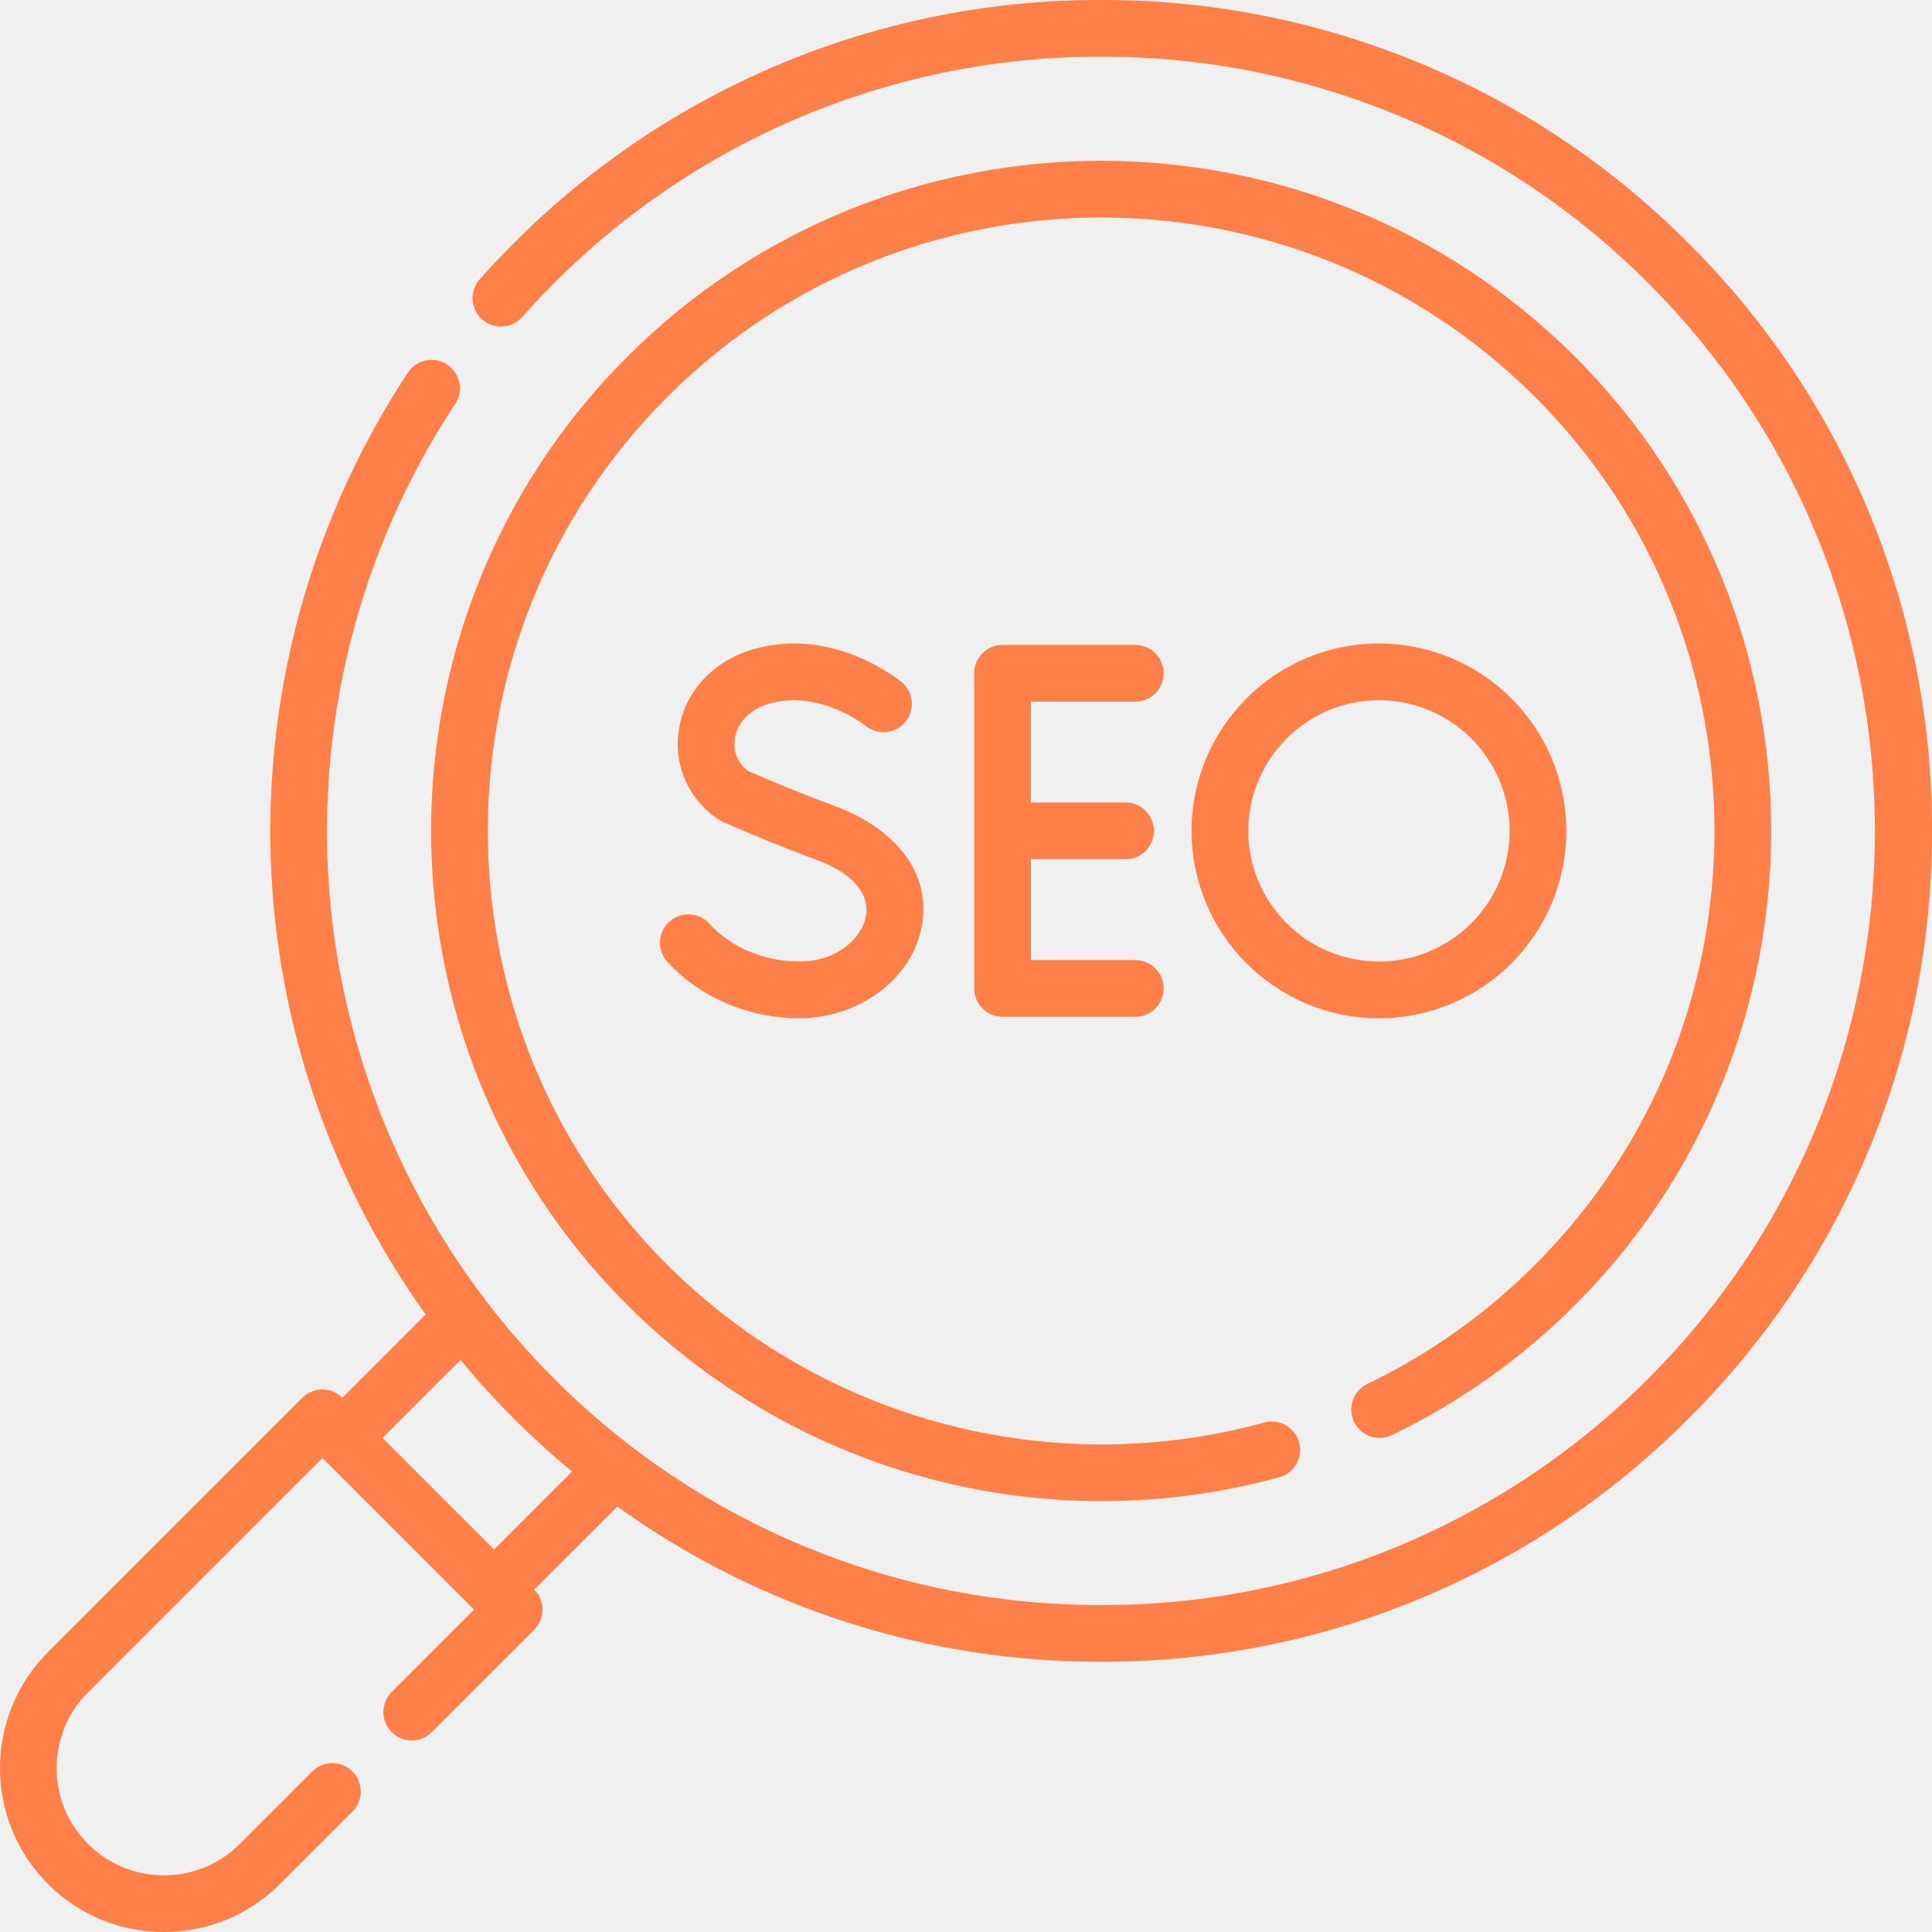
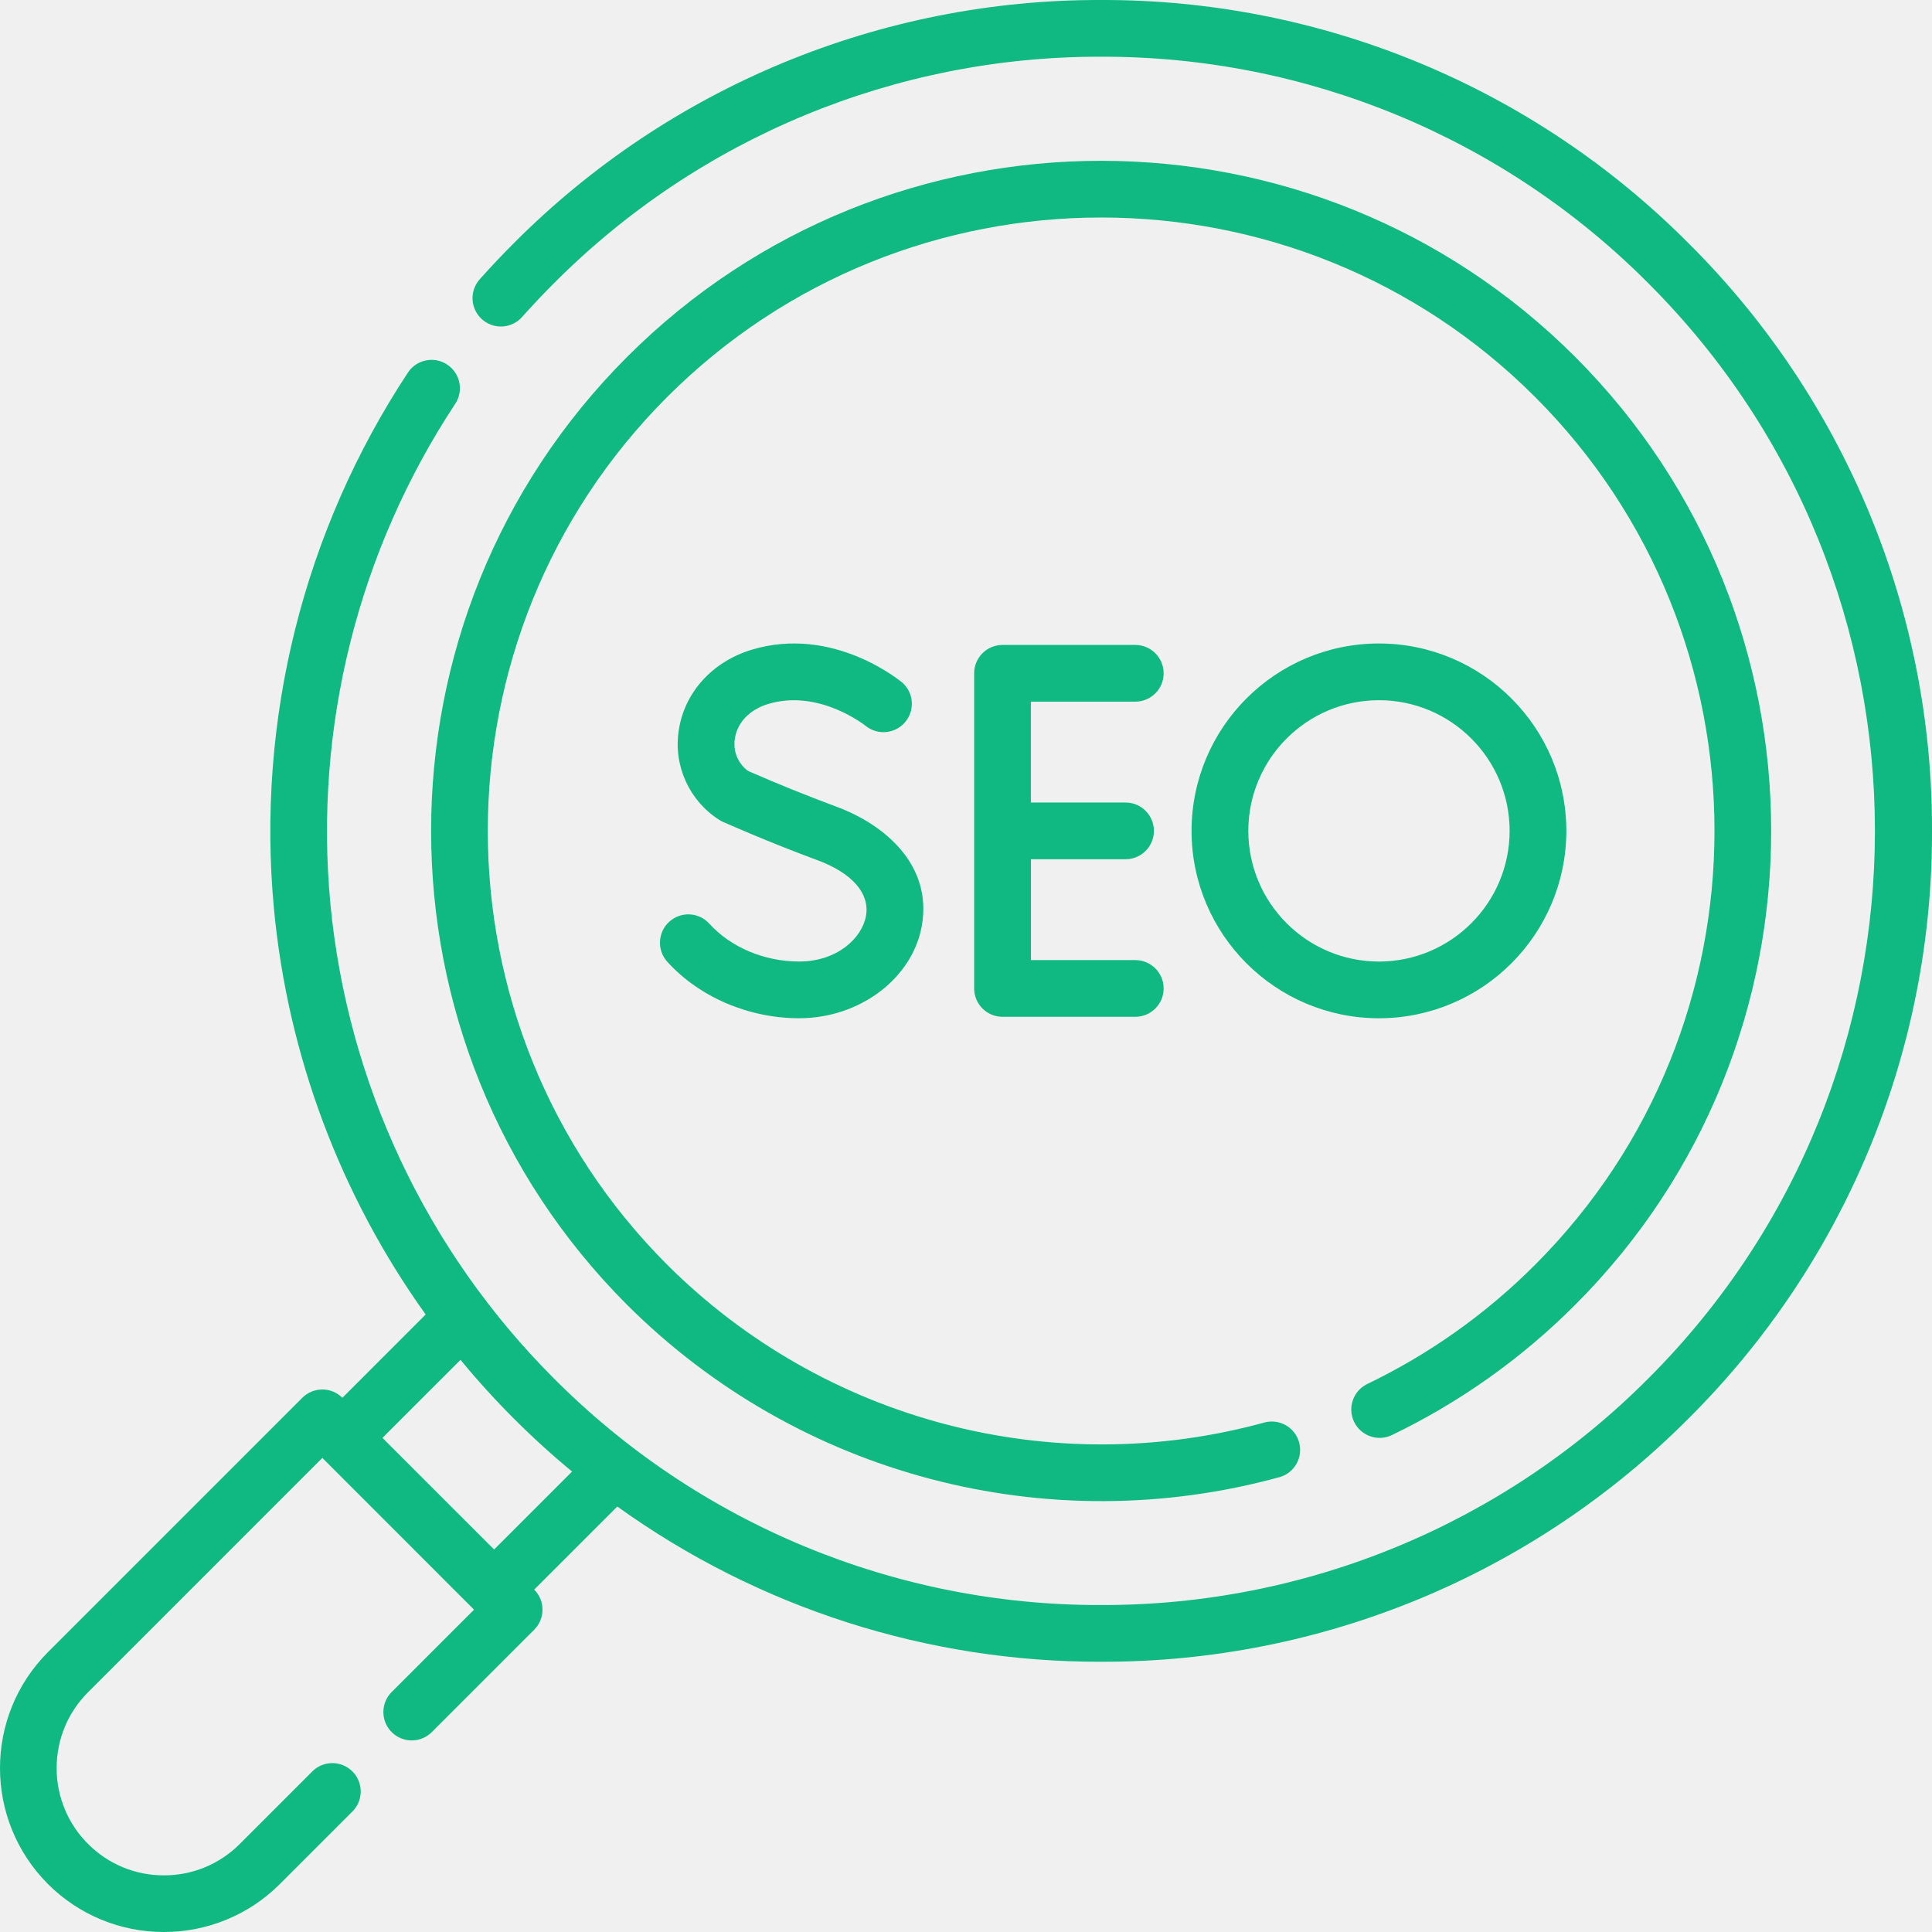
<svg xmlns="http://www.w3.org/2000/svg" width="50" height="50" fill="none">
-   <g fill="#FF7F49" clip-path="url(#a)">
+   <g fill="#10B981" clip-path="url(#a)">
    <path d="M43.702 6.298A21.362 21.362 0 0 0 28.497 0a21.362 21.362 0 0 0-15.204 6.298 21.89 21.89 0 0 0-.866.917.734.734 0 1 0 1.096.976c.26-.29.53-.578.808-.855a19.904 19.904 0 0 1 14.166-5.868 19.903 19.903 0 0 1 14.167 5.868c7.812 7.812 7.812 20.522 0 28.333a19.904 19.904 0 0 1-14.167 5.869 19.903 19.903 0 0 1-14.166-5.868 20.063 20.063 0 0 1-5.78-12.273 20.094 20.094 0 0 1 3.242-12.964.734.734 0 0 0-1.222-.812 21.558 21.558 0 0 0-3.48 13.914 21.524 21.524 0 0 0 3.925 10.484l-2.155 2.156a.734.734 0 0 0-1.038 0l-6.582 6.582a4.249 4.249 0 0 0 0 6.002A4.23 4.23 0 0 0 4.242 50a4.231 4.231 0 0 0 3.001-1.241l1.86-1.86a.734.734 0 1 0-1.037-1.038l-1.86 1.86a2.758 2.758 0 0 1-1.964.813 2.758 2.758 0 0 1-1.963-.813 2.758 2.758 0 0 1-.813-1.963c0-.742.289-1.439.813-1.963l6.063-6.064 3.926 3.927-2.127 2.127a.734.734 0 1 0 1.038 1.038l2.646-2.646a.734.734 0 0 0 0-1.038l2.151-2.15a21.35 21.35 0 0 0 12.521 4.017 21.362 21.362 0 0 0 15.205-6.298A21.362 21.362 0 0 0 50 21.503a21.362 21.362 0 0 0-6.298-15.205ZM12.788 40.101l-2.89-2.889 2.02-2.019a21.426 21.426 0 0 0 2.887 2.891l-2.017 2.017Z" />
    <path d="M36.005 37.148a17.311 17.311 0 0 0 4.76-3.378c6.764-6.764 6.764-17.77 0-24.534C34 2.47 22.995 2.47 16.23 9.236c-6.764 6.764-6.764 17.77 0 24.534a17.388 17.388 0 0 0 16.904 4.453.734.734 0 0 0-.391-1.414 15.923 15.923 0 0 1-15.475-4.077c-6.192-6.192-6.192-16.267 0-22.459 6.192-6.191 16.267-6.192 22.459 0s6.192 16.267 0 22.46a15.85 15.85 0 0 1-4.357 3.092.734.734 0 0 0 .635 1.323Z" />
    <path d="M29.381 18.159a.734.734 0 1 0 0-1.468h-3.436a.734.734 0 0 0-.734.734v8.156c0 .405.329.734.734.734h3.436a.734.734 0 1 0 0-1.468H26.68v-2.61h2.449a.734.734 0 1 0 0-1.468h-2.45v-2.61h2.703Zm-8.699 6.725c-.9 0-1.769-.366-2.324-.979a.734.734 0 1 0-1.088.986c.83.915 2.105 1.461 3.412 1.461 1.566 0 2.93-1.027 3.174-2.389.28-1.57-.955-2.623-2.205-3.084a44.085 44.085 0 0 1-2.29-.926.859.859 0 0 1-.343-.834c.06-.419.383-.755.862-.9 1.322-.398 2.515.56 2.538.578a.734.734 0 0 0 .941-1.125c-.072-.061-1.805-1.49-3.902-.858-1.025.309-1.75 1.112-1.892 2.097a2.324 2.324 0 0 0 1.037 2.3c.032.022.066.04.101.056.048.021 1.172.522 2.44.99.91.335 1.372.863 1.268 1.449-.103.571-.743 1.178-1.729 1.178Zm19.855-3.381a4.855 4.855 0 0 0-4.85-4.85 4.855 4.855 0 0 0-4.85 4.85 4.855 4.855 0 0 0 4.85 4.85 4.855 4.855 0 0 0 4.85-4.85Zm-8.231 0a3.386 3.386 0 0 1 3.381-3.382 3.386 3.386 0 0 1 3.382 3.382 3.386 3.386 0 0 1-3.382 3.382 3.386 3.386 0 0 1-3.381-3.382Z" />
  </g>
  <defs>
    <clipPath id="a">
      <path fill="#fff" d="M0 0h50v50H0z" />
    </clipPath>
  </defs>
</svg>
